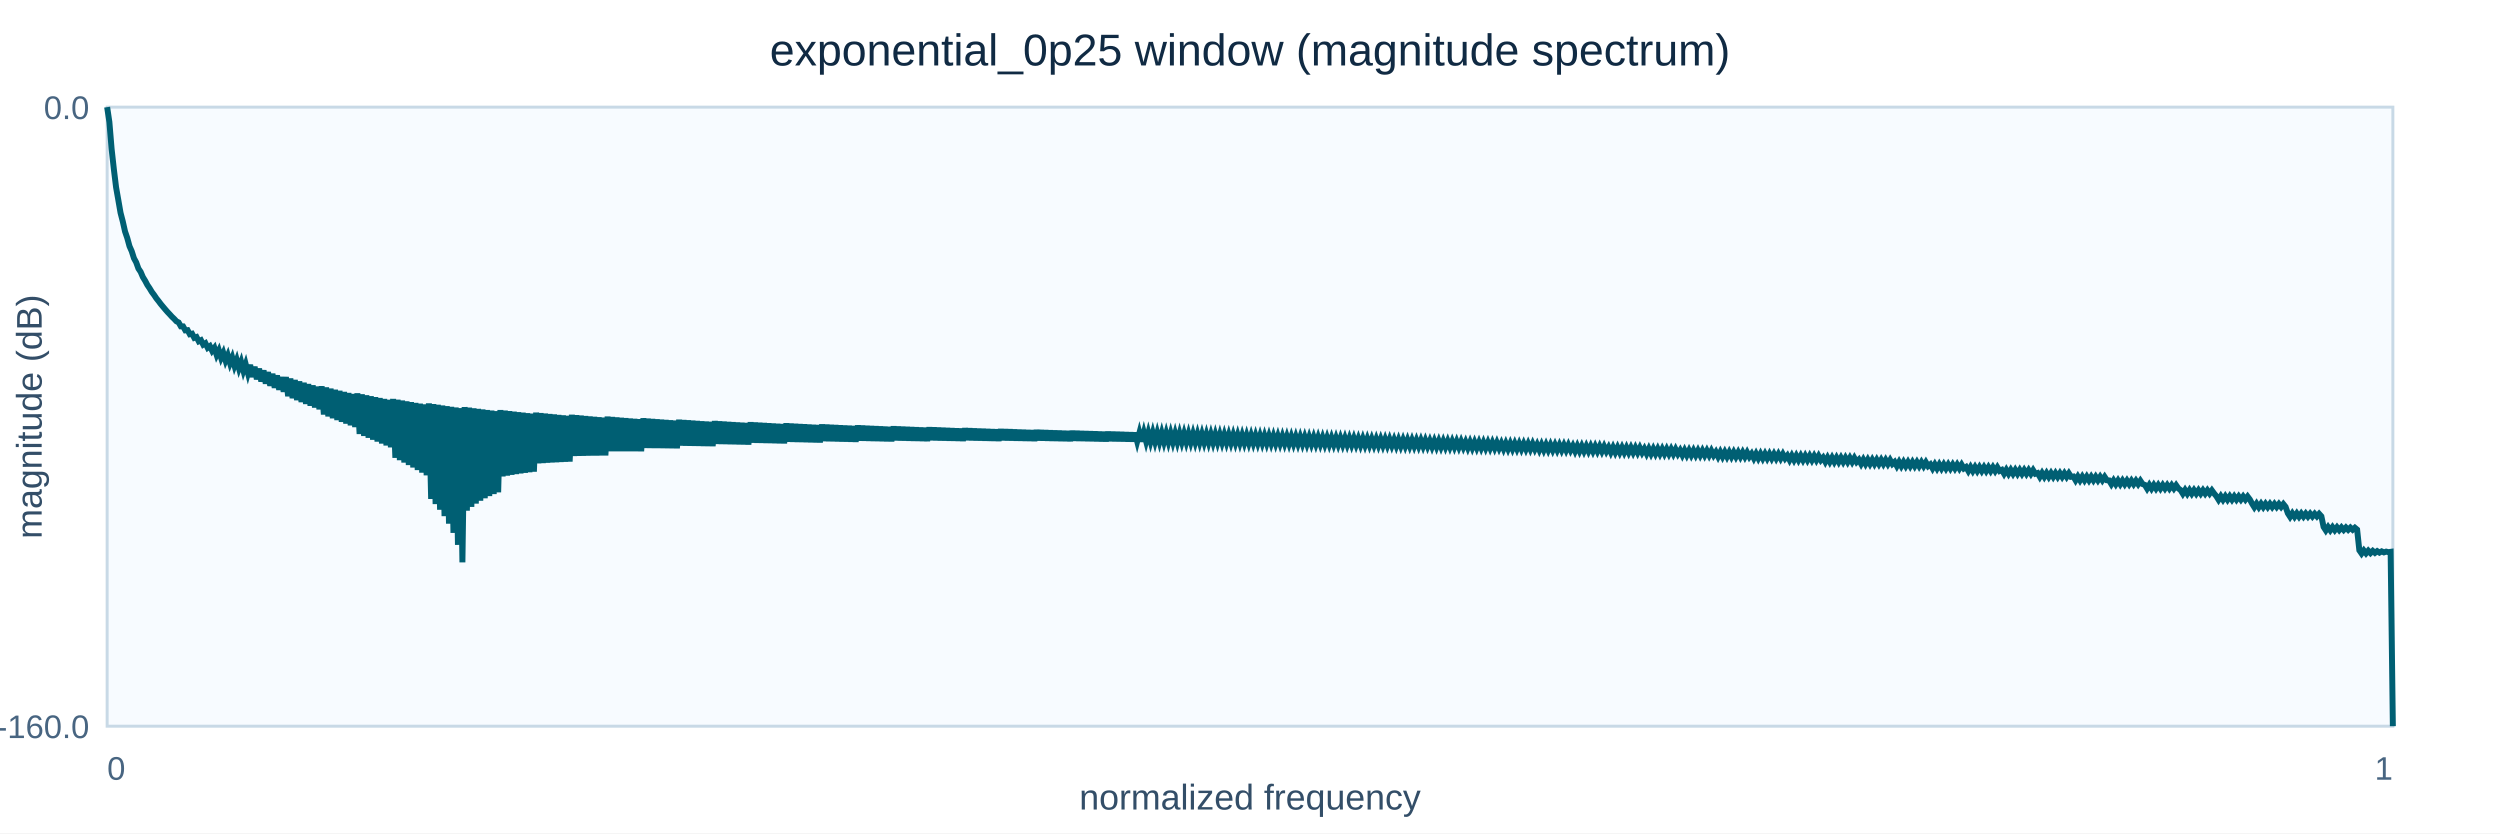
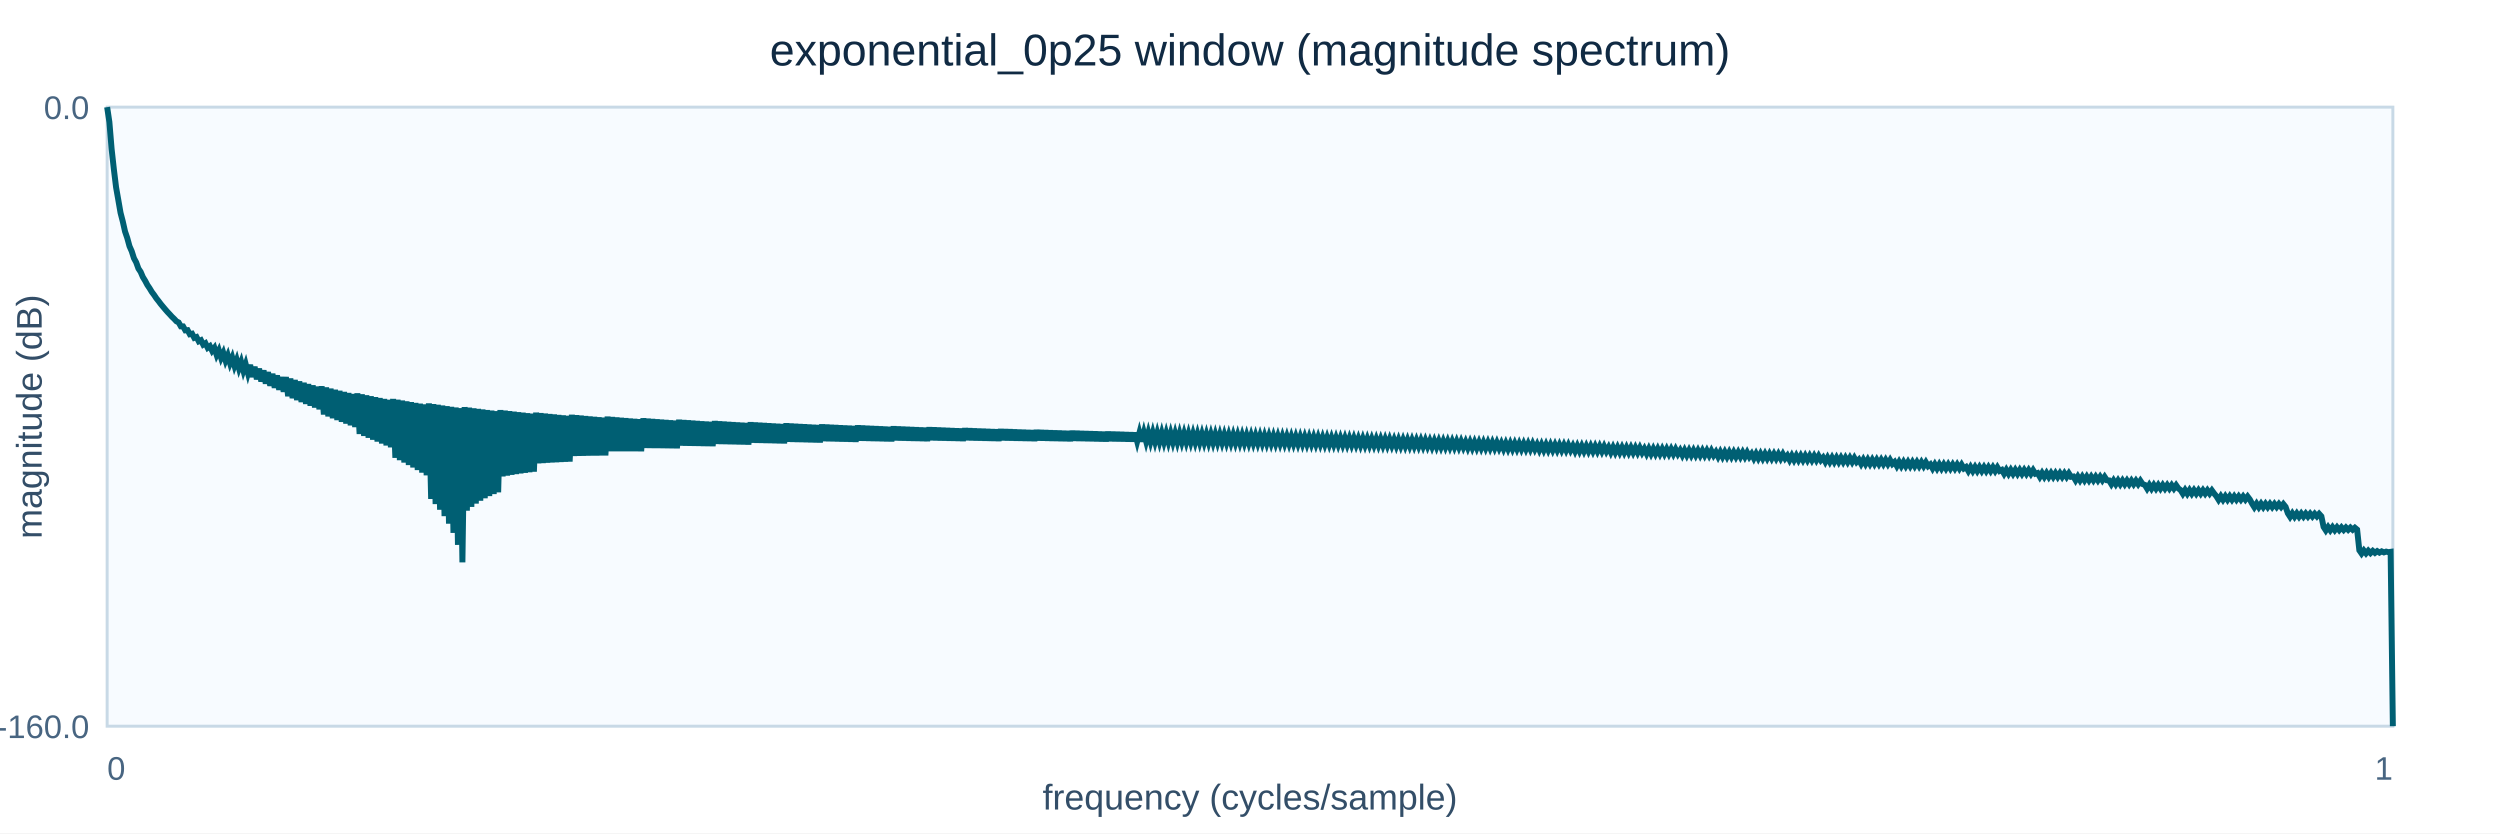
<svg xmlns="http://www.w3.org/2000/svg" width="840" height="280" viewBox="0 0 840 280">
  <rect x="0" y="0" width="840" height="280" fill="#ffffff" />
  <rect x="36" y="36" width="768" height="208" fill="#f7fbff" stroke="#c8d9e6" />
  <polyline fill="none" stroke="#005f73" stroke-width="2" points="36.00,36.00 36.75,41.01 37.50,50.03 38.25,56.80 39.00,62.93 39.75,67.18 40.50,71.50 41.26,74.43 42.01,77.78 42.76,79.97 43.51,82.72 44.26,84.42 45.01,86.78 45.76,88.15 46.51,90.23 47.26,91.36 48.01,93.11 48.76,94.32 49.51,95.74 50.26,96.84 51.01,98.09 51.77,99.10 52.52,100.22 53.27,101.16 54.02,102.16 54.77,103.06 55.52,103.95 56.27,104.81 57.02,105.60 57.77,106.43 58.52,107.14 59.27,107.95 60.02,108.34 60.77,109.66 61.52,109.67 62.28,111.01 63.03,110.93 63.78,112.30 64.53,112.12 65.28,113.52 66.03,113.25 66.78,114.68 67.53,114.32 68.28,115.79 69.03,115.33 69.78,116.85 70.53,116.31 71.28,117.86 72.04,116.89 72.79,119.26 73.54,117.76 74.29,120.22 75.04,118.61 75.79,121.14 76.54,119.41 77.29,122.03 78.04,120.19 78.79,122.89 79.54,120.94 80.29,123.72 81.04,121.66 81.79,124.53 82.55,122.36 83.30,125.31 84.05,122.60 84.80,126.68 85.55,123.24 86.30,127.44 87.05,123.86 87.80,128.18 88.55,124.46 89.30,128.90 90.05,125.04 90.80,129.61 91.55,125.61 92.30,130.30 93.06,126.15 93.81,130.97 94.56,126.69 95.31,131.63 96.06,126.70 96.81,133.12 97.56,127.20 98.31,133.78 99.06,127.68 99.81,134.43 100.56,128.15 101.31,135.07 102.06,128.61 102.82,135.70 103.57,129.06 104.32,136.31 105.07,129.49 105.82,136.92 106.57,129.92 107.32,137.52 108.07,129.79 108.82,139.28 109.57,130.18 110.32,139.91 111.07,130.57 111.82,140.52 112.57,130.95 113.33,141.13 114.08,131.32 114.83,141.73 115.58,131.69 116.33,142.33 117.08,132.04 117.83,142.92 118.58,132.39 119.33,143.50 120.08,132.16 120.83,145.82 121.58,132.49 122.33,146.46 123.09,132.81 123.84,147.10 124.59,133.13 125.34,147.74 126.09,133.44 126.84,148.38 127.59,133.74 128.34,149.02 129.09,134.04 129.84,149.67 130.59,134.33 131.34,150.31 132.09,134.03 132.84,153.83 133.60,134.31 134.35,154.62 135.10,134.58 135.85,155.42 136.60,134.85 137.35,156.24 138.10,135.11 138.85,157.08 139.60,135.37 140.35,157.94 141.10,135.62 141.85,158.81 142.60,135.87 143.35,159.71 144.11,135.53 144.86,167.65 145.61,135.77 146.36,169.36 147.11,136.00 147.86,171.27 148.61,136.23 149.36,173.43 150.11,136.46 150.86,175.96 151.61,136.68 152.36,179.05 153.11,136.90 153.87,183.07 154.62,137.12 155.37,188.96 156.12,136.76 156.87,171.59 157.62,136.96 158.37,170.30 159.12,137.17 159.87,169.21 160.62,137.37 161.37,168.25 162.12,137.56 162.87,167.41 163.62,137.76 164.38,166.67 165.13,137.95 165.88,166.00 166.63,138.14 167.38,165.41 168.13,137.77 168.88,160.09 169.63,137.95 170.38,159.81 171.13,138.13 171.88,159.55 172.63,138.31 173.38,159.30 174.13,138.48 174.89,159.08 175.64,138.65 176.39,158.87 177.14,138.82 177.89,158.67 178.64,138.99 179.39,158.49 180.14,138.62 180.89,155.68 181.64,138.78 182.39,155.58 183.14,138.94 183.89,155.48 184.65,139.10 185.40,155.39 186.15,139.25 186.90,155.31 187.65,139.41 188.40,155.23 189.15,139.56 189.90,155.16 190.65,139.71 191.40,155.09 192.15,139.35 192.90,153.20 193.65,139.49 194.40,153.16 195.16,139.64 195.91,153.13 196.66,139.78 197.41,153.10 198.16,139.92 198.91,153.08 199.66,140.05 200.41,153.06 201.16,140.19 201.91,153.03 202.66,140.33 203.41,153.02 204.16,139.98 204.91,151.60 205.67,140.11 206.42,151.60 207.17,140.24 207.92,151.60 208.67,140.37 209.42,151.60 210.17,140.49 210.92,151.60 211.67,140.62 212.42,151.61 213.17,140.74 213.92,151.61 214.67,140.86 215.43,151.62 216.18,140.53 216.93,150.50 217.68,140.65 218.43,150.52 219.18,140.77 219.93,150.53 220.68,140.88 221.43,150.55 222.18,141.00 222.93,150.57 223.68,141.11 224.43,150.59 225.18,141.23 225.94,150.61 226.69,141.34 227.44,150.63 228.19,141.02 228.94,149.71 229.69,141.13 230.44,149.74 231.19,141.24 231.94,149.76 232.69,141.35 233.44,149.79 234.19,141.45 234.94,149.82 235.70,141.56 236.45,149.85 237.20,141.66 237.95,149.88 238.70,141.76 239.45,149.90 240.20,141.47 240.95,149.14 241.70,141.57 242.45,149.17 243.20,141.67 243.95,149.20 244.70,141.77 245.45,149.23 246.21,141.86 246.96,149.27 247.71,141.96 248.46,149.30 249.21,142.06 249.96,149.33 250.71,142.15 251.46,149.37 252.21,141.88 252.96,148.71 253.71,141.97 254.46,148.75 255.21,142.06 255.96,148.78 256.72,142.15 257.47,148.82 258.22,142.24 258.97,148.85 259.72,142.33 260.47,148.89 261.22,142.42 261.97,148.93 262.72,142.51 263.47,148.96 264.22,142.25 264.97,148.40 265.72,142.34 266.48,148.44 267.23,142.43 267.98,148.47 268.73,142.51 269.48,148.51 270.23,142.59 270.98,148.55 271.73,142.68 272.48,148.59 273.23,142.76 273.98,148.62 274.73,142.84 275.48,148.66 276.23,142.61 276.99,148.18 277.74,142.69 278.49,148.21 279.24,142.77 279.99,148.25 280.74,142.85 281.49,148.29 282.24,142.93 282.99,148.33 283.74,143.01 284.49,148.36 285.24,143.08 285.99,148.40 286.74,143.16 287.50,148.44 288.25,142.95 289.00,148.02 289.75,143.02 290.50,148.06 291.25,143.10 292.00,148.10 292.75,143.17 293.50,148.13 294.25,143.24 295.00,148.17 295.75,143.32 296.50,148.21 297.26,143.39 298.01,148.25 298.76,143.46 299.51,148.28 300.26,143.27 301.01,147.92 301.76,143.34 302.51,147.96 303.26,143.41 304.01,148.00 304.76,143.48 305.51,148.04 306.26,143.55 307.01,148.07 307.77,143.62 308.52,148.11 309.27,143.69 310.02,148.15 310.77,143.75 311.52,148.18 312.27,143.59 313.02,147.87 313.77,143.65 314.52,147.91 315.27,143.72 316.02,147.95 316.77,143.78 317.52,147.98 318.28,143.85 319.03,148.02 319.78,143.91 320.53,148.05 321.28,143.98 322.03,148.09 322.78,144.04 323.53,148.13 324.28,143.89 325.03,147.86 325.78,143.96 326.53,147.90 327.28,144.02 328.04,147.93 328.79,144.08 329.54,147.97 330.29,144.14 331.04,148.00 331.79,144.20 332.54,148.04 333.29,144.26 334.04,148.07 334.79,144.32 335.54,148.11 336.29,144.20 337.04,147.89 337.79,144.26 338.55,147.92 339.30,144.31 340.05,147.96 340.80,144.37 341.55,147.99 342.30,144.43 343.05,148.02 343.80,144.49 344.55,148.06 345.30,144.55 346.05,148.09 346.80,144.60 347.55,148.13 348.30,144.50 349.06,147.94 349.81,144.55 350.56,147.97 351.31,144.61 352.06,148.01 352.81,144.67 353.56,148.04 354.31,144.72 355.06,148.07 355.81,144.77 356.56,148.11 357.31,144.83 358.06,148.14 358.82,144.88 359.57,148.17 360.32,144.80 361.07,148.02 361.82,144.85 362.57,148.06 363.32,144.91 364.07,148.09 364.82,144.96 365.57,148.12 366.32,145.01 367.07,148.15 367.82,145.06 368.57,148.18 369.33,145.11 370.08,148.22 370.83,145.16 371.58,148.25 372.33,145.10 373.08,148.13 373.83,145.15 374.58,148.17 375.33,145.20 376.08,148.20 376.83,145.25 377.58,148.23 378.33,145.30 379.09,148.26 379.84,145.35 380.59,148.29 381.34,145.40 382.09,148.32 382.84,145.45 383.59,148.35 384.34,145.41 385.09,148.27 385.84,145.46 386.59,148.30 387.34,145.51 388.09,148.33 388.84,145.55 389.60,148.36 390.35,145.60 391.10,148.39 391.85,145.65 392.60,148.41 393.35,145.69 394.10,148.44 394.85,145.74 395.60,148.47 396.35,145.72 397.10,148.42 397.85,145.77 398.60,148.45 399.35,145.81 400.11,148.48 400.86,145.86 401.61,148.51 402.36,145.90 403.11,148.54 403.86,145.95 404.61,148.56 405.36,145.99 406.11,148.59 406.86,146.03 407.61,148.62 408.36,146.04 409.11,148.60 409.87,146.08 410.62,148.63 411.37,146.13 412.12,148.65 412.87,146.17 413.62,148.68 414.37,146.21 415.12,148.71 415.87,146.25 416.62,148.74 417.37,146.30 418.12,148.76 418.87,146.34 419.62,148.79 420.38,146.37 421.13,148.80 421.88,146.41 422.63,148.82 423.38,146.45 424.13,148.85 424.88,146.49 425.63,148.88 426.38,146.53 427.13,148.90 427.88,146.57 428.63,148.93 429.38,146.61 430.13,148.95 430.89,146.65 431.64,148.98 432.39,146.70 433.14,149.02 433.89,146.74 434.64,149.04 435.39,146.78 436.14,149.07 436.89,146.82 437.64,149.09 438.39,146.86 439.14,149.12 439.89,146.89 440.65,149.14 441.40,146.93 442.15,149.17 442.90,146.97 443.65,149.19 444.40,147.04 445.15,149.26 445.90,147.08 446.65,149.28 447.40,147.12 448.15,149.30 448.90,147.16 449.65,149.33 450.40,147.19 451.16,149.35 451.91,147.23 452.66,149.37 453.41,147.27 454.16,149.40 454.91,147.30 455.66,149.42 456.41,147.40 457.16,149.52 457.91,147.43 458.66,149.54 459.41,147.47 460.16,149.56 460.91,147.51 461.67,149.58 462.42,147.54 463.17,149.61 463.92,147.58 464.67,149.63 465.42,147.61 466.17,149.65 466.92,147.64 467.67,149.67 468.42,147.77 469.17,149.80 469.92,147.80 470.67,149.82 471.43,147.83 472.18,149.84 472.93,147.87 473.68,149.86 474.43,147.90 475.18,149.88 475.93,147.94 476.68,149.90 477.43,147.97 478.18,149.92 478.93,148.00 479.68,149.95 480.43,148.15 481.18,150.10 481.94,148.18 482.69,150.12 483.44,148.21 484.19,150.14 484.94,148.25 485.69,150.16 486.44,148.28 487.19,150.18 487.94,148.31 488.69,150.20 489.44,148.34 490.19,150.22 490.94,148.37 491.70,150.24 492.45,148.54 493.20,150.42 493.95,148.58 494.70,150.44 495.45,148.61 496.20,150.46 496.95,148.64 497.70,150.48 498.45,148.67 499.20,150.50 499.95,148.70 500.70,150.52 501.45,148.73 502.21,150.54 502.96,148.76 503.71,150.56 504.46,148.96 505.21,150.77 505.96,148.99 506.71,150.79 507.46,149.02 508.21,150.81 508.96,149.05 509.71,150.82 510.46,149.08 511.21,150.84 511.96,149.10 512.72,150.86 513.47,149.13 514.22,150.88 514.97,149.16 515.72,150.89 516.47,149.39 517.22,151.14 517.97,149.42 518.72,151.16 519.47,149.44 520.22,151.17 520.97,149.47 521.72,151.19 522.48,149.50 523.23,151.21 523.98,149.53 524.73,151.22 525.48,149.56 526.23,151.24 526.98,149.58 527.73,151.26 528.48,149.84 529.23,151.54 529.98,149.87 530.73,151.55 531.48,149.89 532.23,151.57 532.99,149.92 533.74,151.58 534.49,149.95 535.24,151.60 535.99,149.97 536.74,151.61 537.49,150.00 538.24,151.63 538.99,150.03 539.74,151.64 540.49,150.31 541.24,151.96 541.99,150.34 542.74,151.97 543.50,150.36 544.25,151.99 545.00,150.39 545.75,152.00 546.50,150.41 547.25,152.02 548.00,150.44 548.75,152.03 549.50,150.47 550.25,152.04 551.00,150.49 551.75,152.06 552.50,150.81 553.26,152.41 554.01,150.83 554.76,152.42 555.51,150.86 556.26,152.43 557.01,150.88 557.76,152.45 558.51,150.91 559.26,152.46 560.01,150.93 560.76,152.47 561.51,150.96 562.26,152.49 563.01,150.98 563.77,152.50 564.52,151.33 565.27,152.89 566.02,151.36 566.77,152.90 567.52,151.38 568.27,152.91 569.02,151.40 569.77,152.92 570.52,151.43 571.27,152.94 572.02,151.45 572.77,152.95 573.52,151.47 574.28,152.96 575.03,151.49 575.78,152.97 576.53,151.88 577.28,153.40 578.03,151.91 578.78,153.41 579.53,151.93 580.28,153.42 581.03,151.95 581.78,153.43 582.53,151.97 583.28,153.44 584.04,152.00 584.79,153.45 585.54,152.02 586.29,153.46 587.04,152.04 587.79,153.47 588.54,152.47 589.29,153.95 590.04,152.49 590.79,153.96 591.54,152.51 592.29,153.97 593.04,152.53 593.79,153.98 594.55,152.55 595.30,153.99 596.05,152.58 596.80,154.00 597.55,152.60 598.30,154.01 599.05,152.62 599.80,154.01 600.55,153.09 601.30,154.53 602.05,153.11 602.80,154.54 603.55,153.13 604.30,154.55 605.06,153.15 605.81,154.56 606.56,153.17 607.31,154.57 608.06,153.19 608.81,154.58 609.56,153.21 610.31,154.58 611.06,153.23 611.81,154.59 612.56,153.75 613.31,155.16 614.06,153.77 614.82,155.17 615.57,153.79 616.32,155.18 617.07,153.81 617.82,155.19 618.57,153.83 619.32,155.19 620.07,153.85 620.82,155.20 621.57,153.87 622.32,155.21 623.07,153.89 623.82,155.21 624.57,154.45 625.33,155.84 626.08,154.47 626.83,155.85 627.58,154.49 628.33,155.85 629.08,154.51 629.83,155.86 630.58,154.53 631.33,155.87 632.08,154.55 632.83,155.87 633.58,154.57 634.33,155.88 635.09,154.59 635.84,155.88 636.59,155.21 637.34,156.57 638.09,155.23 638.84,156.58 639.59,155.25 640.34,156.58 641.09,155.27 641.84,156.59 642.59,155.29 643.34,156.59 644.09,155.30 644.84,156.60 645.60,155.32 646.35,156.60 647.10,155.34 647.85,156.61 648.60,156.03 649.35,157.36 650.10,156.05 650.85,157.37 651.60,156.06 652.35,157.37 653.10,156.08 653.85,157.38 654.60,156.10 655.35,157.38 656.11,156.12 656.86,157.38 657.61,156.13 658.36,157.39 659.11,156.15 659.86,157.39 660.61,156.91 661.36,158.23 662.11,156.93 662.86,158.23 663.61,156.95 664.36,158.23 665.11,156.96 665.87,158.23 666.62,156.98 667.37,158.24 668.12,157.00 668.87,158.24 669.62,157.02 670.37,158.24 671.12,157.03 671.87,158.24 672.62,157.88 673.37,159.17 674.12,157.89 674.87,159.17 675.62,157.91 676.38,159.17 677.13,157.93 677.88,159.18 678.63,157.94 679.38,159.18 680.13,157.96 680.88,159.18 681.63,157.98 682.38,159.18 683.13,157.99 683.88,159.18 684.63,158.94 685.38,160.21 686.13,158.95 686.89,160.21 687.64,158.97 688.39,160.21 689.14,158.99 689.89,160.21 690.64,159.00 691.39,160.21 692.14,159.02 692.89,160.21 693.64,159.04 694.39,160.21 695.14,159.05 695.89,160.21 696.65,160.11 697.40,161.37 698.15,160.13 698.90,161.37 699.65,160.15 700.40,161.37 701.15,160.16 701.90,161.37 702.65,160.18 703.40,161.36 704.15,160.19 704.90,161.36 705.65,160.21 706.40,161.36 707.16,160.23 707.91,161.36 708.66,161.43 709.41,162.67 710.16,161.45 710.91,162.67 711.66,161.46 712.41,162.67 713.16,161.48 713.91,162.66 714.66,161.49 715.41,162.66 716.16,161.51 716.91,162.65 717.67,161.53 718.42,162.65 719.17,161.54 719.92,162.65 720.67,162.93 721.42,164.16 722.17,162.94 722.92,164.15 723.67,162.96 724.42,164.14 725.17,162.98 725.92,164.14 726.67,162.99 727.43,164.13 728.18,163.01 728.93,164.13 729.68,163.03 730.43,164.12 731.18,163.04 731.93,164.11 732.68,164.66 733.43,165.87 734.18,164.67 734.93,165.87 735.68,164.69 736.43,165.86 737.18,164.71 737.94,165.85 738.69,164.73 739.44,165.84 740.19,164.74 740.94,165.83 741.69,164.76 742.44,165.82 743.19,164.78 743.94,165.81 744.69,166.71 745.44,167.91 746.19,166.73 746.94,167.90 747.70,166.75 748.45,167.89 749.20,166.76 749.95,167.88 750.70,166.78 751.45,167.86 752.20,166.80 752.95,167.85 753.70,166.82 754.45,167.84 755.20,166.84 755.95,167.83 756.70,169.22 757.45,170.41 758.21,169.24 758.96,170.40 759.71,169.27 760.46,170.38 761.21,169.29 761.96,170.36 762.71,169.31 763.46,170.35 764.21,169.33 764.96,170.33 765.71,169.35 766.46,170.31 767.21,169.37 767.96,170.30 768.72,172.47 769.47,173.64 770.22,172.49 770.97,173.62 771.72,172.52 772.47,173.60 773.22,172.55 773.97,173.57 774.72,172.57 775.47,173.55 776.22,172.60 776.97,173.53 777.72,172.63 778.48,173.50 779.23,172.65 779.98,173.48 780.73,177.05 781.48,178.20 782.23,177.09 782.98,178.16 783.73,177.12 784.48,178.13 785.23,177.16 785.98,178.09 786.73,177.20 787.48,178.05 788.23,177.24 788.99,178.01 789.74,177.28 790.49,177.98 791.24,177.32 791.99,177.94 792.74,184.89 793.49,185.98 794.24,184.96 794.99,185.91 795.74,185.04 796.49,185.83 797.24,185.11 797.99,185.76 798.74,185.19 799.50,185.68 800.25,185.26 801.00,185.60 801.75,185.34 802.50,185.53 803.25,185.42 804.00,244.00" />
  <text x="420.0" y="22" text-anchor="middle" font-family="Arial, Helvetica, sans-serif" font-size="15" fill="#102a43">exponential_0p25 window (magnitude spectrum)</text>
-   <text x="420.0" y="272" text-anchor="middle" font-family="Arial, Helvetica, sans-serif" font-size="12" fill="#334e68">normalized frequency</text>
+   <text x="420.0" y="272" text-anchor="middle" font-family="Arial, Helvetica, sans-serif" font-size="12" fill="#334e68">frequency (cycles/sample)</text>
  <text x="14" y="140.0" transform="rotate(-90 14,140.0)" text-anchor="middle" font-family="Arial, Helvetica, sans-serif" font-size="12" fill="#334e68">magnitude (dB)</text>
  <text x="36" y="262" font-family="Arial, Helvetica, sans-serif" font-size="11" fill="#486581">0</text>
  <text x="804" y="262" text-anchor="end" font-family="Arial, Helvetica, sans-serif" font-size="11" fill="#486581">1</text>
  <text x="30" y="40" text-anchor="end" font-family="Arial, Helvetica, sans-serif" font-size="11" fill="#486581">0.0</text>
  <text x="30" y="248" text-anchor="end" font-family="Arial, Helvetica, sans-serif" font-size="11" fill="#486581">-160.0</text>
</svg>
